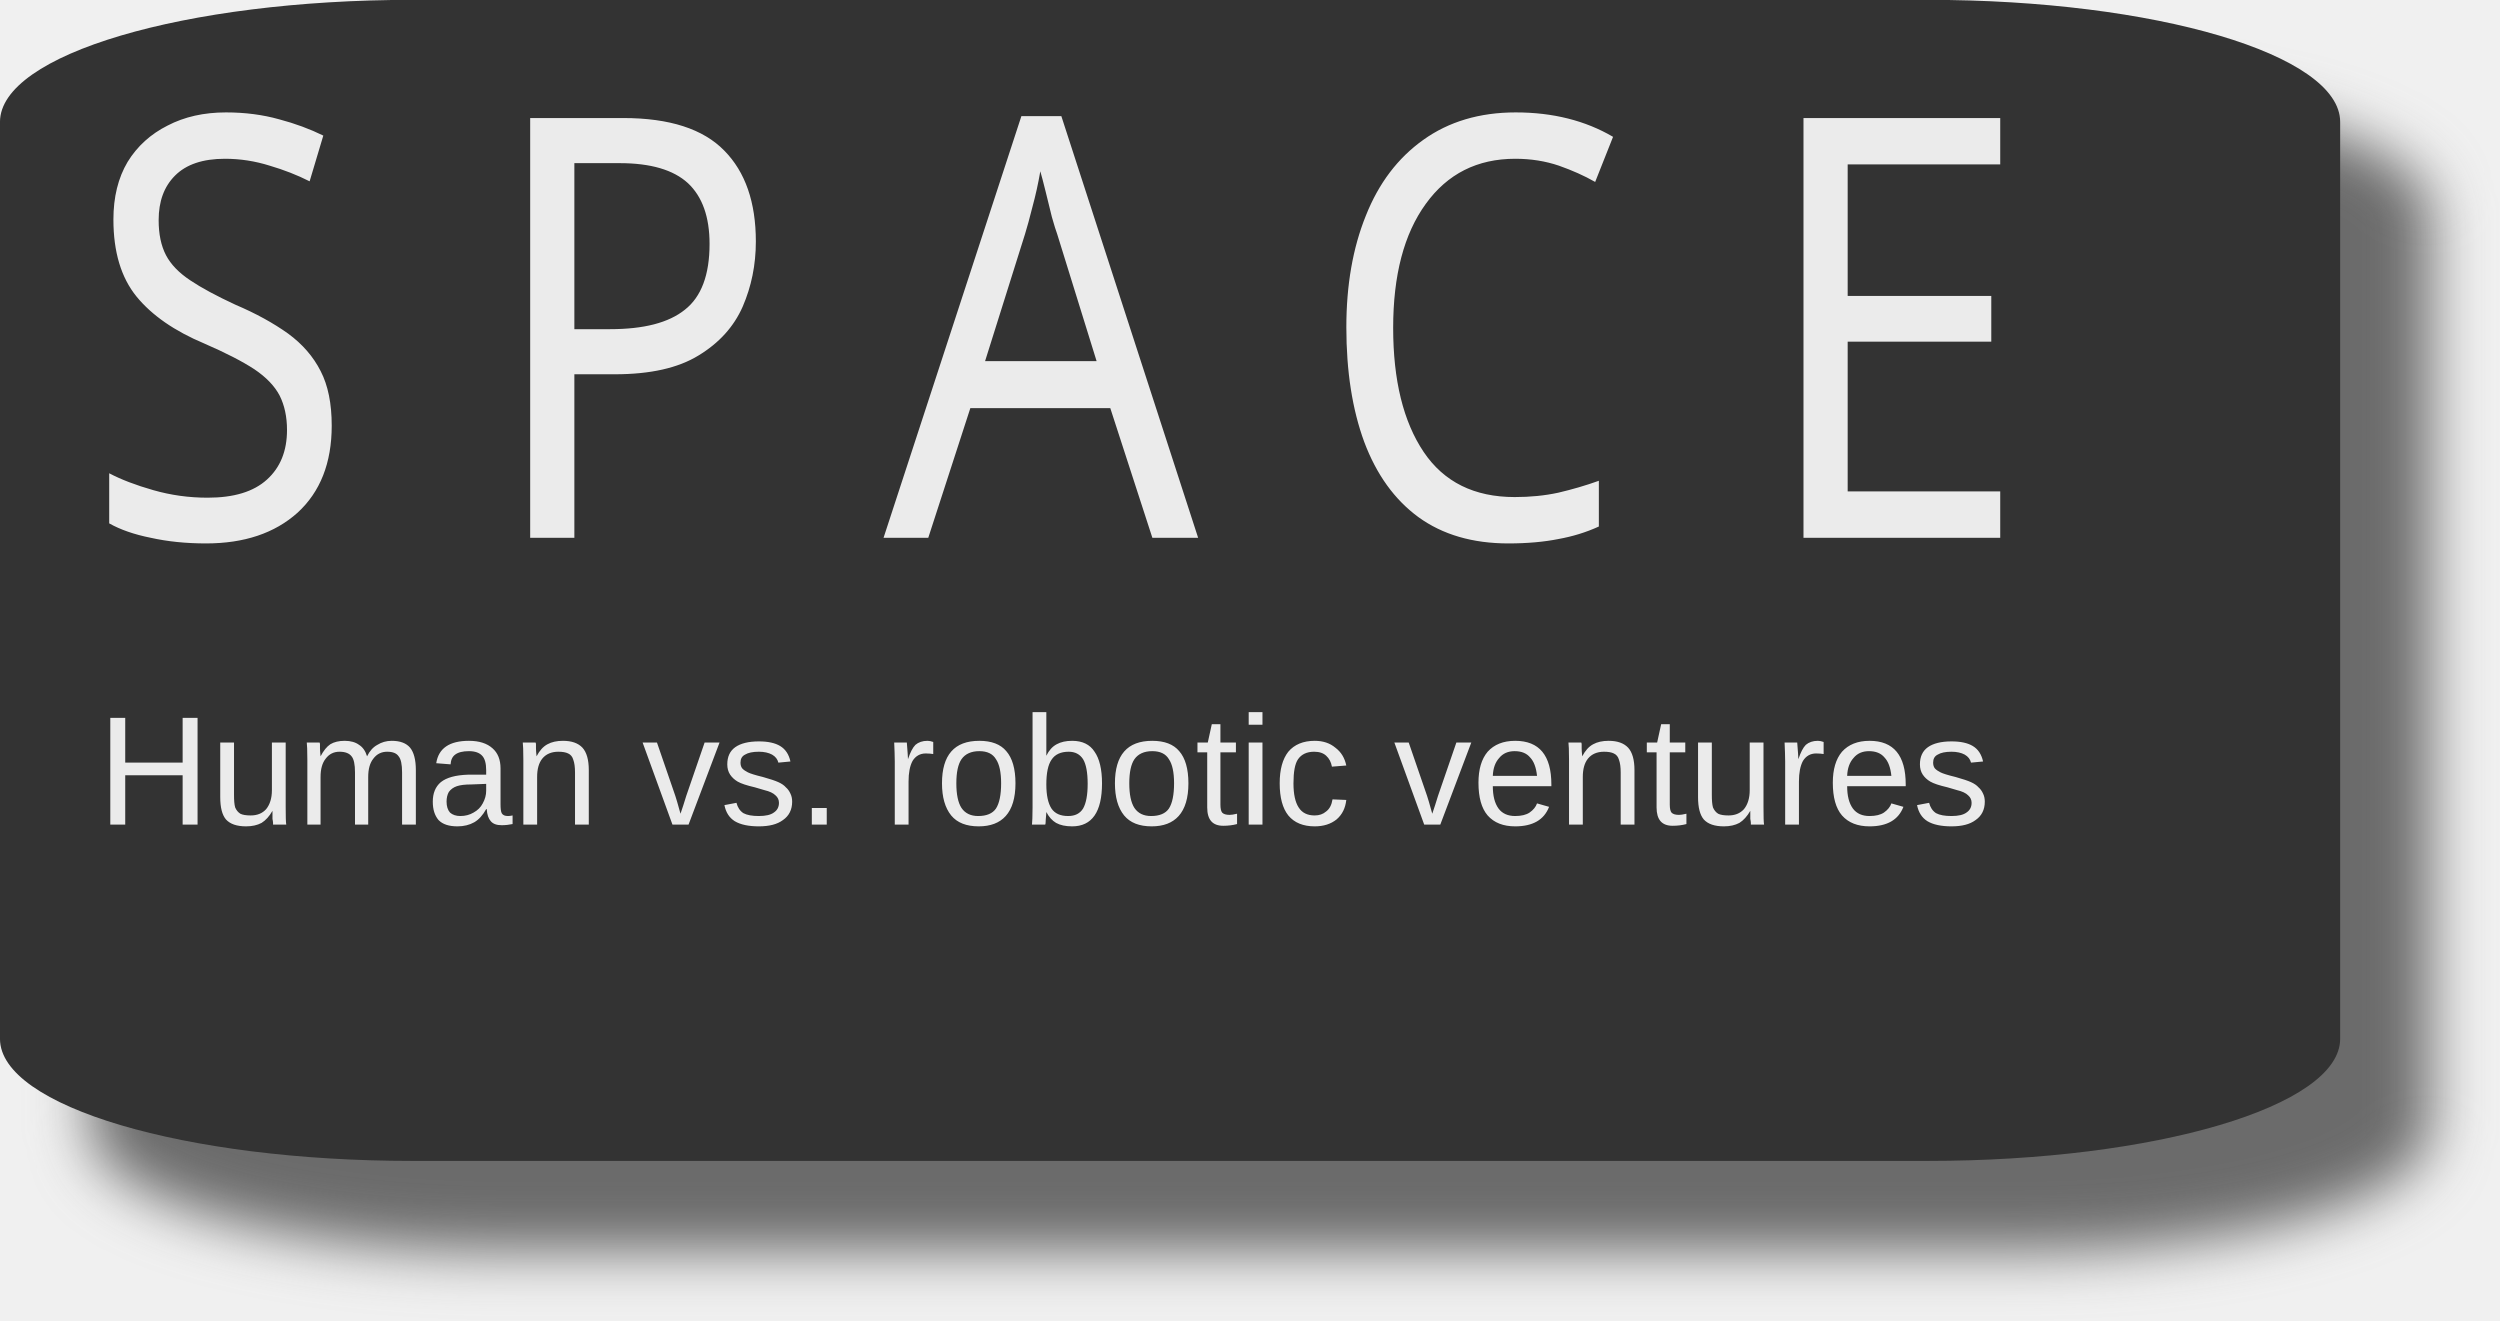
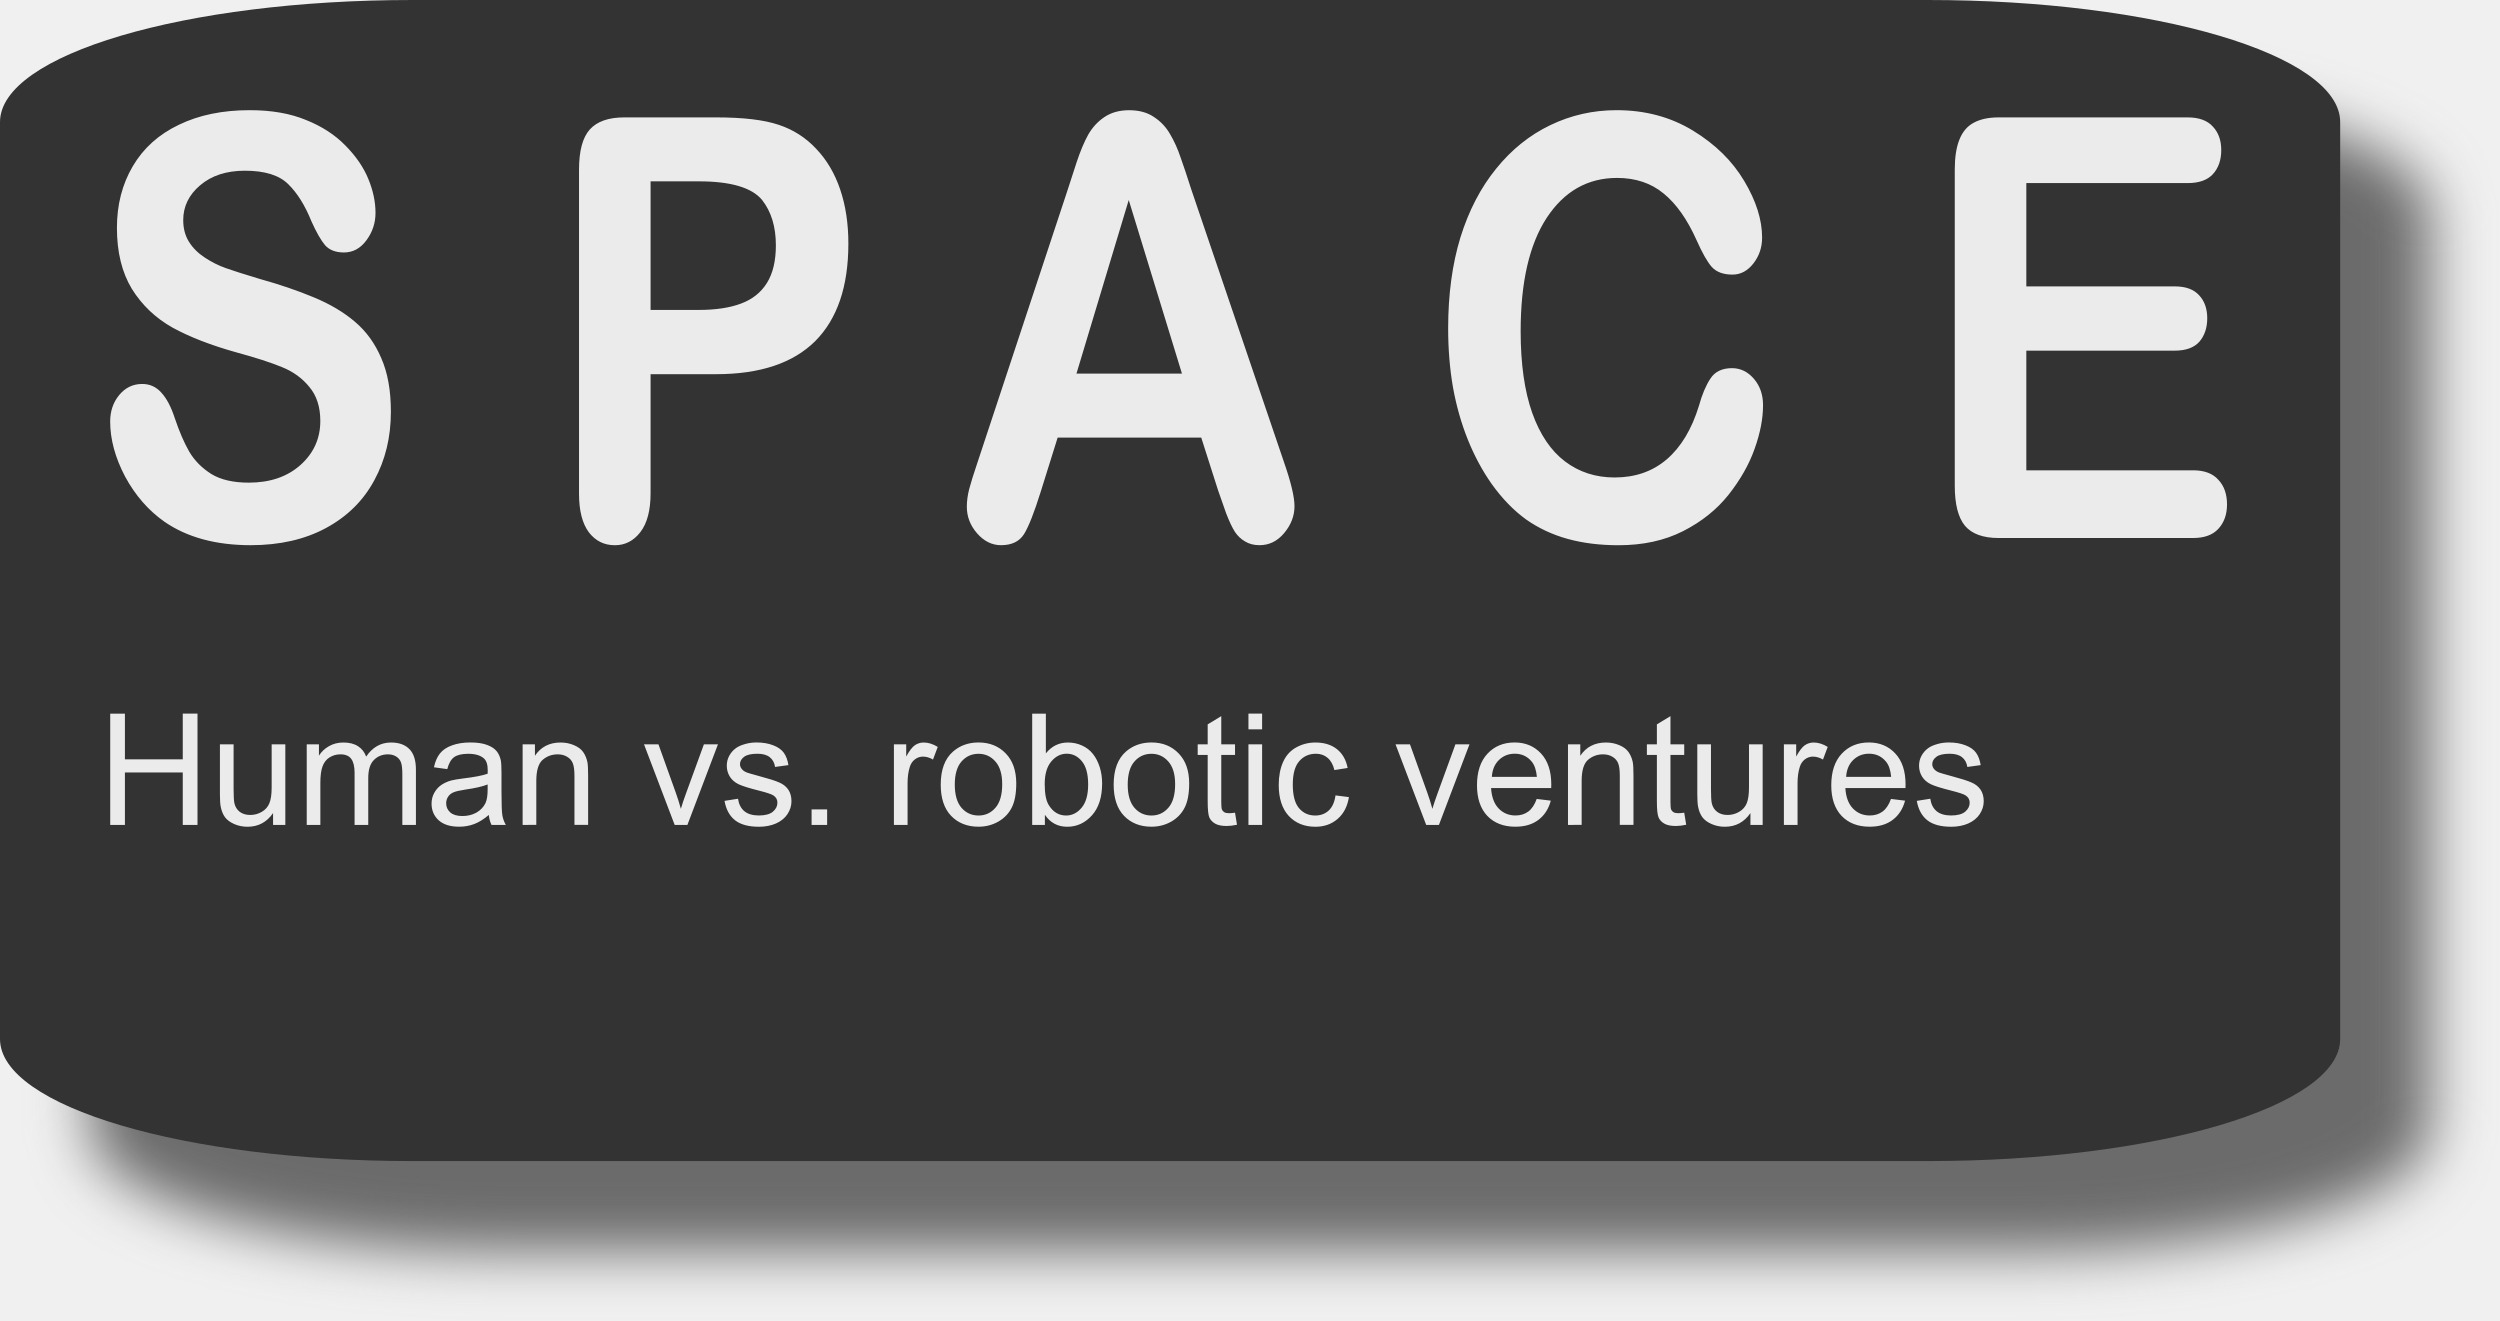
- <svg xmlns="http://www.w3.org/2000/svg" width="58.521mm" height="30.92mm" version="1.1" viewBox="0 0 58.521 30.92">
+ <svg xmlns="http://www.w3.org/2000/svg" width="221.182" height="30.92mm" viewBox="0 0 58.521 30.92" xml:space="preserve">
  <defs>
-     <filter id="filter7328-0-4-9-6-8-2-9" x="-.03" y="-.06" width="1.059" height="1.119" color-interpolation-filters="sRGB">
+     <filter id="a" x="-.03" y="-.06" width="1.059" height="1.119" color-interpolation-filters="sRGB">
      <feGaussianBlur stdDeviation="1.032" />
    </filter>
  </defs>
-   <g transform="translate(-17.733 -227.32)">
-     <rect transform="matrix(.65582 0 0 .65582 -260.63 229.75)" x="427.68" y="-.49" width="83.529" height="41.442" rx="14.716" ry="4.358" fill="#6b6b6b" filter="url(#filter7328-0-4-9-6-8-2-9)" style="paint-order:fill markers stroke" />
-     <g transform="matrix(.65582 0 0 .65582 -60.251 162.82)">
-       <rect x="118.91" y="98.345" width="83.529" height="41.442" rx="14.716" ry="4.358" fill="#333" style="paint-order:fill markers stroke" />
-       <g transform="matrix(1.3114 0 0 1.3114 20.077 -140.93)" fill="#ffffff" text-anchor="middle" word-spacing="0px">
-         <text transform="scale(.91635 1.0913)" x="84.737" y="180.611" font-family="'Arial Rounded MT Bold'" font-size="14.656px" letter-spacing="3.784px" stroke-width=".202" text-align="center" style="font-variant-caps:normal;font-variant-east-asian:normal;font-variant-ligatures:none;font-variant-numeric:normal;line-height:1.25" xml:space="preserve">
-           <tspan x="84.737" y="180.611" fill="#ffffff" fill-opacity=".9" font-family="'Arial Rounded MT Bold'" font-size="14.656px" stroke-width=".202" text-align="start" text-anchor="start" style="font-variant-caps:normal;font-variant-east-asian:normal;font-variant-ligatures:none;font-variant-numeric:normal">SPACE</tspan>
-         </text>
-         <text x="78.025" y="204.907" font-family="Calibri" font-size="4.231px" font-style="italic" letter-spacing="0px" stroke-width=".265" text-align="center" style="font-variant-ligatures:none;line-height:1.45" xml:space="preserve">
-           <tspan x="78.025" y="204.907" fill="#ffffff" fill-opacity=".9" font-family="Arial" font-style="normal" stroke-width=".265" text-align="start" text-anchor="start">Human vs. robotic ventures</tspan>
-         </text>
-       </g>
-     </g>
+   <rect transform="translate(-278.37 2.438) scale(.65582)" x="427.68" y="-.49" width="83.529" height="41.442" rx="14.716" ry="4.358" fill="#6b6b6b" filter="url(#a)" style="paint-order:fill markers stroke" />
+   <rect width="54.78" height="27.179" rx="9.651" ry="2.858" fill="#333" style="paint-order:fill markers stroke" />
+   <g fill="#fff" fill-opacity=".9" stroke-width=".174" style="font-variant-ligatures:none" aria-label="SPACE">
+     <path d="M9.15 9.639q0 .893-.389 1.605-.383.712-1.128 1.115-.744.403-1.765.403-1.224 0-2.02-.55-.563-.397-.919-1.055-.35-.665-.35-1.29 0-.362.21-.618.214-.261.54-.261.266 0 .446.201.187.202.316.598.158.47.339.786.186.315.519.524.332.201.874.201.744 0 1.207-.41.468-.416.468-1.034 0-.49-.254-.793-.248-.309-.649-.47-.394-.161-1.06-.342Q4.644 8 4.041 7.67q-.598-.336-.954-.907-.35-.577-.35-1.43 0-.813.373-1.445t1.077-.967q.705-.342 1.658-.342.762 0 1.314.228.559.222.925.598.367.37.536.779.17.41.17.8 0 .355-.215.644-.209.282-.524.282-.288 0-.44-.168-.147-.174-.322-.564-.225-.557-.541-.866-.316-.316-1.015-.316-.65 0-1.05.343-.394.335-.394.812 0 .296.135.51.135.216.372.37.237.155.48.242.242.087.8.255.7.195 1.264.43.57.235.964.57.4.337.62.854.226.51.226 1.256zM16.763 8.76h-1.534v2.786q0 .598-.237.907-.237.31-.598.31-.378 0-.61-.303-.23-.309-.23-.9V3.97q0-.658.253-.94.254-.282.807-.282h2.149q.953 0 1.466.174.508.168.874.558.373.39.564.954.192.564.192 1.269 0 1.505-.778 2.284-.779.772-2.318.772zm-.406-4.515h-1.128v3.01h1.128q.592 0 .987-.148.4-.148.609-.484.209-.336.209-.88 0-.651-.322-1.061-.36-.437-1.483-.437zM28.514 11.48l-.395-1.237h-3.361l-.395 1.263q-.231.74-.395 1.001-.163.255-.536.255-.315 0-.558-.275-.242-.276-.242-.625 0-.201.056-.416t.186-.598l2.115-6.394.214-.659q.13-.39.271-.644.147-.256.378-.41.237-.161.58-.161.35 0 .582.16.237.155.378.404.146.248.242.537.102.282.254.76l2.16 6.353q.254.726.254 1.055 0 .342-.243.631-.237.282-.575.282-.197 0-.338-.087-.141-.08-.237-.222-.096-.148-.209-.443l-.186-.53zm-3.316-2.734h2.47l-1.246-4.064zM41.27 9.485q0 .47-.197 1.02-.192.545-.609 1.075-.417.524-1.066.853-.649.33-1.511.33-.655 0-1.19-.148-.536-.148-.976-.457-.435-.316-.801-.826-.327-.464-.558-1.035-.232-.577-.35-1.229-.113-.651-.113-1.383 0-1.19.288-2.13.293-.94.834-1.605.542-.672 1.27-1.021.727-.35 1.55-.35 1.004 0 1.788.478.784.477 1.202 1.182.417.698.417 1.323 0 .343-.203.604-.203.262-.49.262-.322 0-.486-.18-.158-.182-.355-.626-.327-.732-.773-1.094-.44-.363-1.088-.363-1.032 0-1.647.934-.61.933-.61 2.653 0 1.148.271 1.914.271.759.767 1.135.497.376 1.162.376.722 0 1.218-.423.502-.43.756-1.256.107-.39.265-.631.158-.249.508-.249.299 0 .513.249t.214.618zM51.207 4.286h-3.774v2.418h3.475q.383 0 .57.208.19.202.19.537 0 .336-.185.551-.186.208-.575.208h-3.475v2.801h3.903q.395 0 .592.222.203.215.203.578 0 .349-.203.57-.197.215-.592.215h-4.551q-.547 0-.79-.288-.237-.29-.237-.934V3.97q0-.43.107-.698.108-.276.333-.397.231-.127.587-.127h4.422q.4 0 .592.215.197.208.197.55 0 .35-.197.565-.192.208-.592.208z" />
+   </g>
+   <g fill="#fff" fill-opacity=".9" stroke-width=".228" style="font-variant-ligatures:none" aria-label="Human vs. robotic ventures">
+     <path d="M2.58 19.31v-2.604h.344v1.069h1.354v-1.07h.345v2.605h-.345v-1.228H2.924v1.228zM6.392 19.31v-.277q-.22.32-.598.32-.167 0-.313-.064-.144-.064-.215-.16-.07-.098-.098-.238-.02-.094-.02-.299v-1.169h.32v1.047q0 .25.02.337.03.126.128.2.098.07.242.07t.27-.073q.126-.074.177-.2.054-.128.054-.37v-1.01h.32v1.886zM7.18 19.31v-1.887h.286v.265q.088-.139.236-.222.147-.085.336-.085.21 0 .343.087.135.087.19.243.223-.33.582-.33.281 0 .432.156.151.154.151.478v1.295h-.318v-1.189q0-.191-.032-.275-.03-.085-.112-.137-.082-.051-.192-.051-.199 0-.33.133-.132.131-.132.423v1.096H8.3v-1.226q0-.213-.078-.32t-.255-.106q-.135 0-.251.07-.114.072-.165.209-.052.136-.052.394v.979zM11.442 19.077q-.178.151-.343.213-.163.062-.352.062-.31 0-.478-.15-.167-.153-.167-.39 0-.138.063-.252.064-.115.165-.185.103-.069.23-.105.095-.024.285-.048.387-.046.57-.11l.002-.083q0-.196-.09-.276-.123-.108-.365-.108-.225 0-.334.08-.106.078-.158.279l-.312-.043q.042-.2.14-.323.098-.124.282-.19.185-.068.429-.068.241 0 .392.057t.222.144q.071.085.1.217.016.082.016.295v.426q0 .446.02.565.02.117.081.226h-.334q-.05-.1-.064-.233zm-.027-.714q-.174.07-.522.12-.197.029-.279.065-.082.035-.126.104-.044.068-.044.151 0 .128.095.214.098.085.285.085.184 0 .328-.08.144-.082.212-.222.051-.109.051-.32zM12.234 19.31v-1.887h.288v.268q.208-.31.6-.31.17 0 .313.062.144.06.215.16.071.1.1.236.017.089.017.31v1.16h-.32v-1.147q0-.195-.037-.291-.037-.098-.133-.155-.094-.058-.222-.058-.204 0-.354.13-.147.13-.147.491v1.03zM15.793 19.31l-.718-1.887h.338l.405 1.13q.066.183.12.38.043-.149.12-.359l.419-1.15h.329l-.715 1.886zM16.96 18.747l.316-.05q.027.19.148.292.122.1.34.1.221 0 .328-.088.106-.09.106-.211 0-.109-.094-.17-.066-.044-.327-.11-.352-.088-.488-.152-.135-.066-.206-.18-.07-.115-.07-.254 0-.126.057-.232.059-.109.158-.18.075-.055.203-.092.13-.04.277-.04.222 0 .389.065.169.064.249.174.08.108.11.291l-.313.043q-.021-.146-.124-.228-.101-.081-.288-.081-.22 0-.314.073-.095.072-.095.17 0 .062.04.112.039.052.122.085.048.018.283.082.339.09.472.15.135.056.212.166.076.11.076.274 0 .16-.094.302-.093.14-.268.218-.176.077-.398.077-.368 0-.562-.153-.192-.153-.245-.453zM18.998 19.31v-.364h.364v.364zM20.925 19.31v-1.887h.288v.286q.11-.2.202-.264.095-.064.206-.064.162 0 .33.103l-.111.296q-.117-.069-.235-.069-.104 0-.188.064-.083.062-.119.174-.053.17-.053.373v.988zM22.021 18.366q0-.524.291-.776.244-.21.594-.21.389 0 .636.256.247.254.247.703 0 .365-.11.574-.109.208-.318.324-.208.115-.455.115-.396 0-.642-.254-.243-.254-.243-.732zm.329 0q0 .362.158.544.158.18.398.18.238 0 .396-.182.158-.181.158-.553 0-.35-.16-.53-.158-.18-.394-.18-.24 0-.398.18-.158.179-.158.541zM24.459 19.31h-.297v-2.604h.32v.929q.203-.254.517-.254.174 0 .329.07.156.07.256.198.1.126.158.305.057.18.057.384 0 .485-.24.75t-.576.265q-.334 0-.524-.28zm-.004-.958q0 .34.093.49.15.248.408.248.21 0 .363-.182.153-.183.153-.543 0-.37-.148-.546-.145-.176-.353-.176-.21 0-.363.183-.153.182-.153.526zM26.069 18.366q0-.524.291-.776.244-.21.594-.21.389 0 .636.256.247.254.247.703 0 .365-.11.574-.109.208-.318.324-.208.115-.455.115-.396 0-.642-.254-.243-.254-.243-.732zm.329 0q0 .362.158.544.158.18.398.18.238 0 .396-.182.158-.181.158-.553 0-.35-.16-.53-.158-.18-.394-.18-.24 0-.398.18-.158.179-.158.541zM28.91 19.024l.046.282q-.135.029-.241.029-.175 0-.27-.055-.096-.055-.136-.144-.039-.09-.039-.379v-1.085h-.234v-.249h.234v-.467l.318-.192v.66h.322v.248h-.322v1.103q0 .137.016.176.018.04.055.062.04.023.11.023.054 0 .141-.012zM29.224 17.073v-.368h.32v.368zm0 2.237v-1.887h.32v1.887zM31.262 18.619l.314.04q-.051.326-.264.51-.212.184-.52.184-.388 0-.624-.253-.235-.254-.235-.726 0-.306.101-.535t.308-.343q.208-.115.451-.115.307 0 .503.156.195.155.25.44l-.31.049q-.045-.19-.159-.286-.112-.096-.272-.096-.241 0-.392.174-.151.172-.151.547 0 .38.145.552.146.173.38.173.189 0 .315-.116t.16-.355zM33.385 19.31l-.718-1.887h.338l.405 1.13q.066.183.12.38.043-.149.12-.359l.419-1.15h.329l-.715 1.886zM35.972 18.702l.33.04q-.078.29-.29.45-.21.16-.54.16-.413 0-.657-.254-.241-.256-.241-.716 0-.476.245-.739t.636-.263q.378 0 .618.258t.24.725l-.002.085h-1.407q.018.31.176.476.158.165.395.165.175 0 .3-.092.124-.092.197-.295zm-1.05-.517h1.054q-.022-.238-.121-.357-.153-.185-.396-.185-.22 0-.372.148-.15.147-.165.394zM36.704 19.31v-1.887h.288v.268q.208-.31.6-.31.17 0 .313.062.144.06.215.16.071.1.1.236.017.089.017.31v1.16h-.32v-1.147q0-.195-.037-.291-.037-.098-.133-.155-.094-.058-.222-.058-.204 0-.354.13-.147.13-.147.491v1.03zM39.425 19.024l.046.282q-.135.029-.241.029-.175 0-.27-.055-.096-.055-.135-.144-.04-.09-.04-.379v-1.085h-.234v-.249h.234v-.467l.318-.192v.66h.322v.248h-.322v1.103q0 .137.016.176.018.04.056.062.039.023.11.023.053 0 .14-.012zM40.975 19.31v-.277q-.22.32-.599.32-.167 0-.312-.064-.144-.064-.215-.16-.07-.098-.098-.238-.02-.094-.02-.299v-1.169h.32v1.047q0 .25.02.337.03.126.128.2.097.07.241.07t.27-.073q.126-.074.178-.2.053-.128.053-.37v-1.01h.32v1.886zM41.758 19.31v-1.887h.288v.286q.11-.2.202-.264.095-.064.206-.064.162 0 .33.103l-.111.296q-.117-.069-.235-.069-.104 0-.188.064-.083.062-.119.174-.053.17-.053.373v.988zM44.265 18.702l.33.04q-.078.29-.29.45-.21.16-.54.16-.413 0-.657-.254-.241-.256-.241-.716 0-.476.245-.739t.636-.263q.378 0 .618.258t.24.725l-.002.085h-1.407q.018.31.176.476.158.165.395.165.175 0 .3-.092.124-.092.197-.295zm-1.05-.517h1.054q-.022-.238-.121-.357-.153-.185-.396-.185-.22 0-.372.148-.15.147-.165.394zM44.869 18.747l.316-.05q.027.19.148.292.122.1.34.1.221 0 .328-.088.106-.09.106-.211 0-.109-.094-.17-.066-.044-.327-.11-.352-.088-.488-.152-.135-.066-.206-.18-.07-.115-.07-.254 0-.126.057-.232.059-.109.158-.18.075-.055.203-.092.13-.04.277-.04.222 0 .389.065.169.064.249.174.08.108.11.291l-.313.043q-.021-.146-.124-.228-.101-.081-.288-.081-.22 0-.314.073-.095.072-.095.17 0 .062.04.112.039.052.122.085.048.018.283.082.339.09.472.15.135.056.212.166.076.11.076.274 0 .16-.094.302-.093.14-.268.218-.176.077-.398.077-.368 0-.562-.153-.192-.153-.245-.453z" />
  </g>
</svg>
